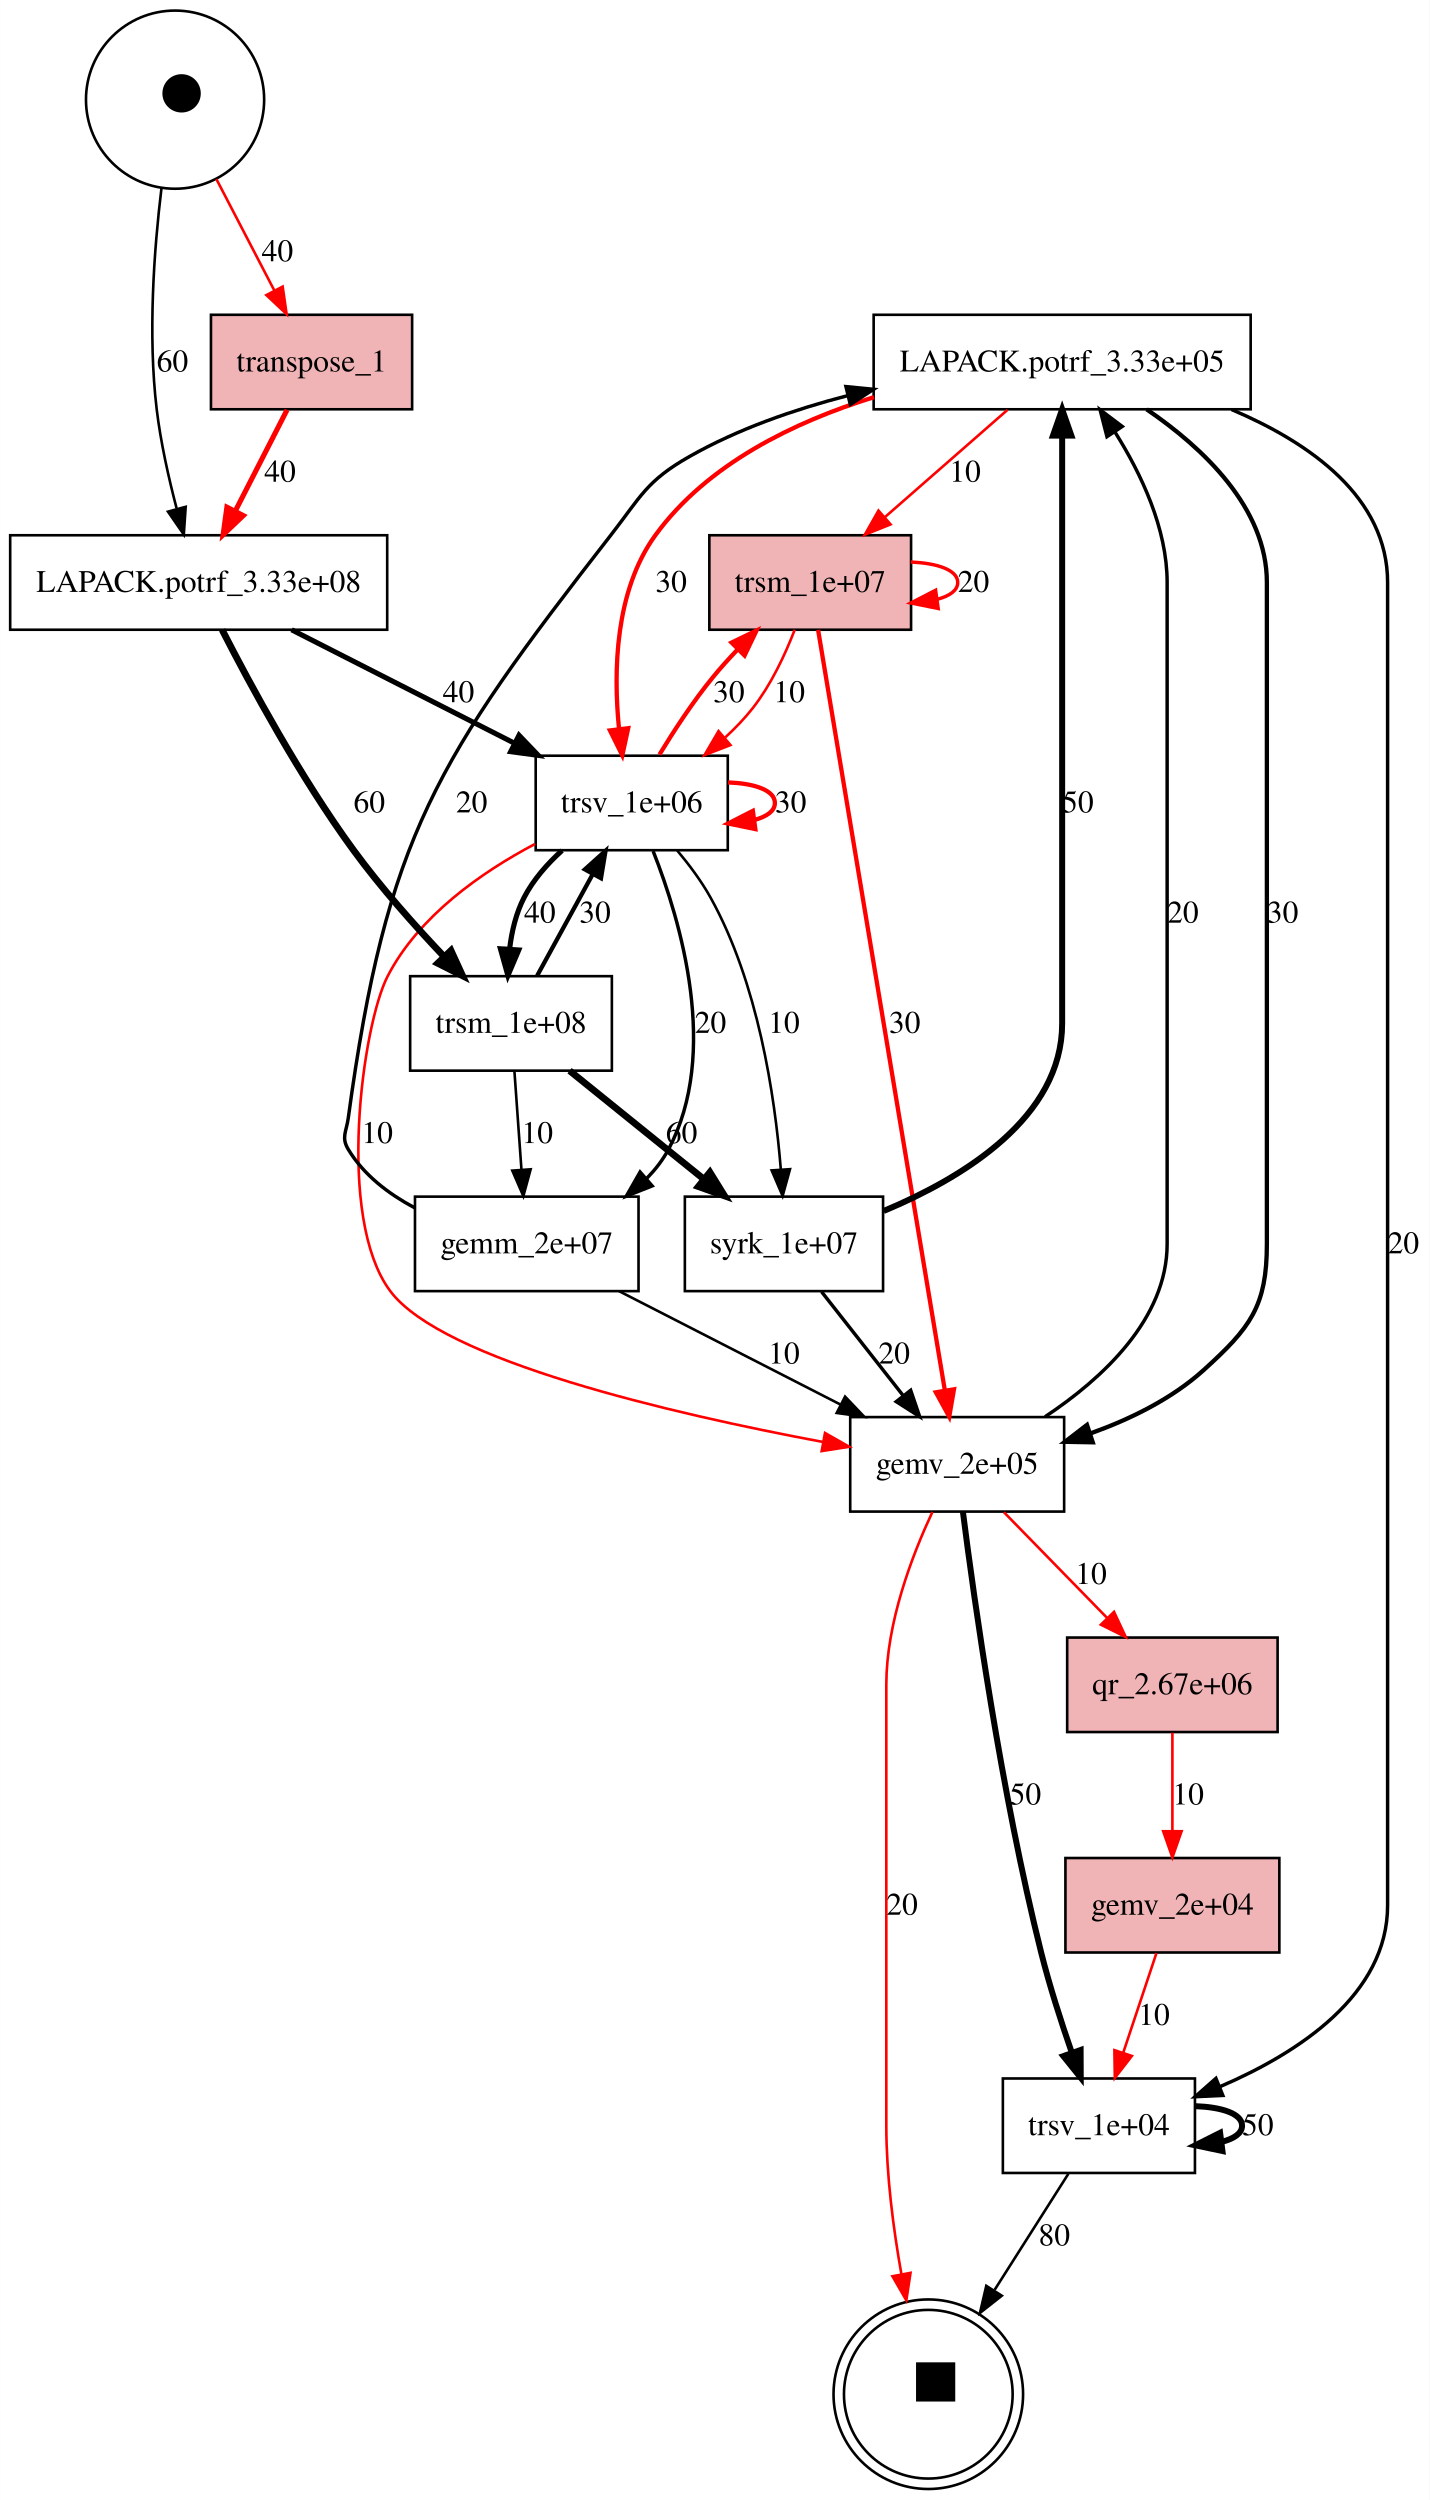
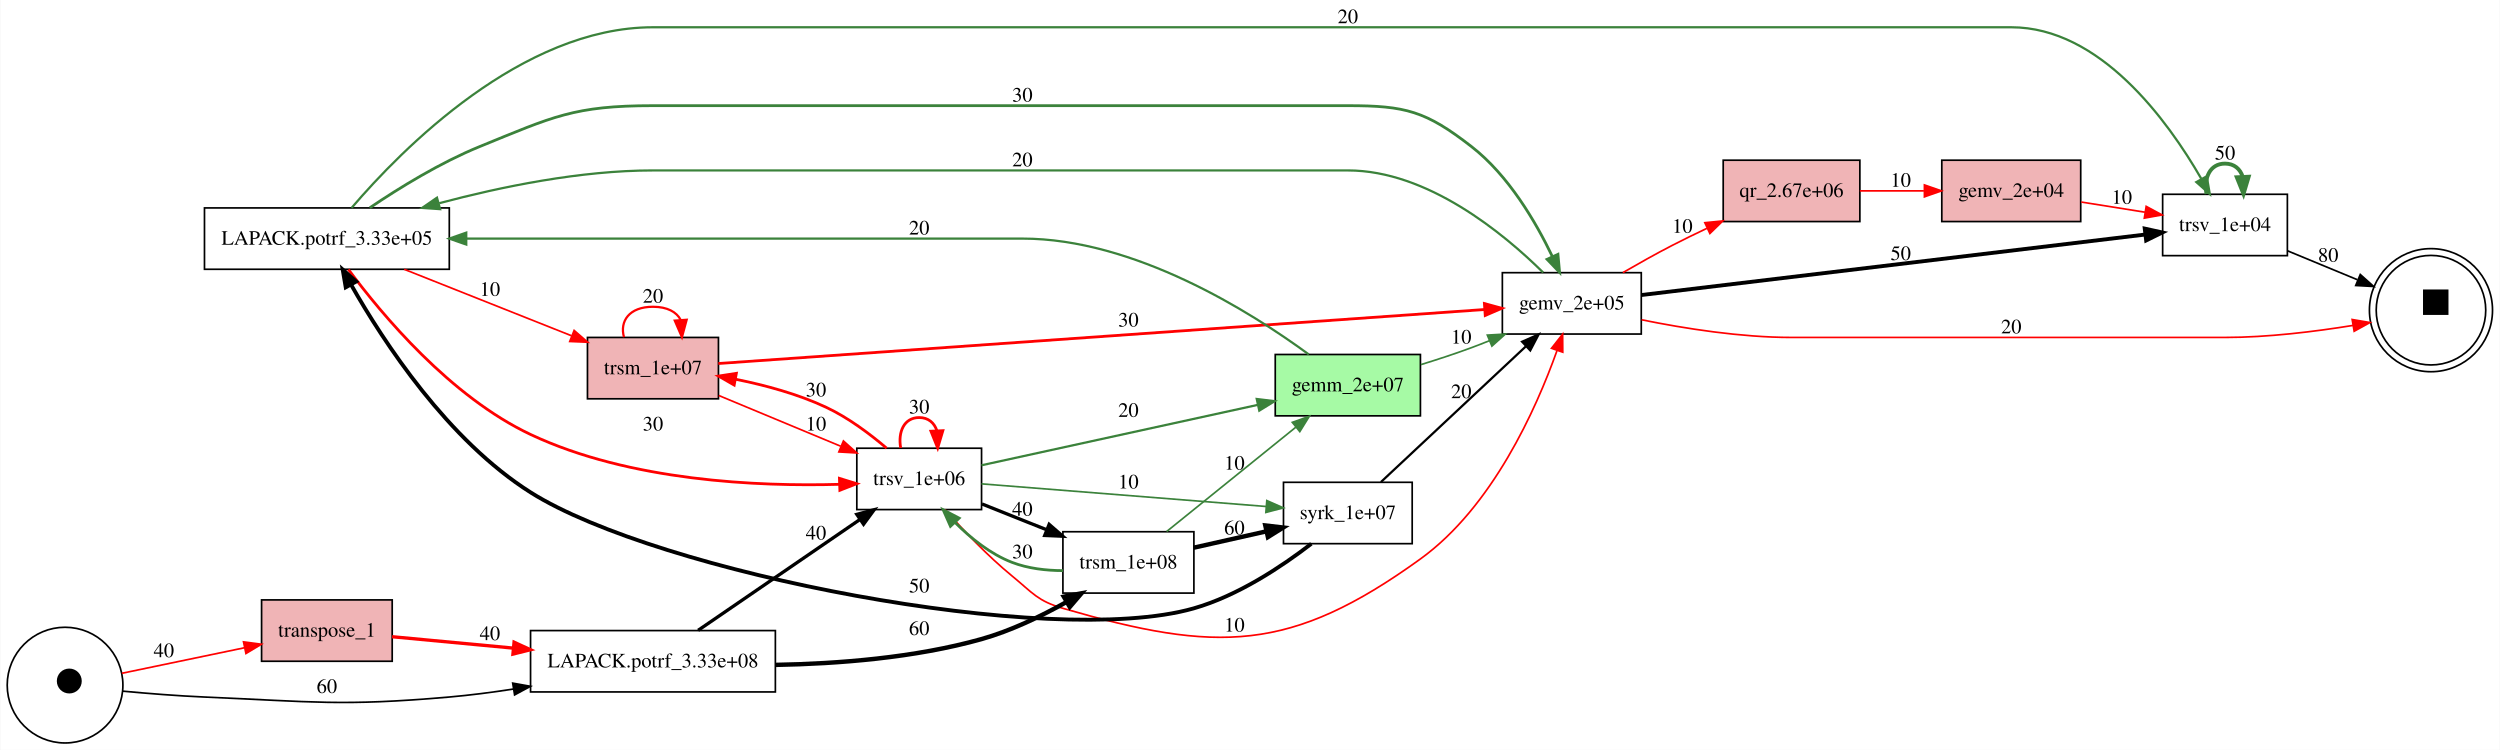
- <svg xmlns="http://www.w3.org/2000/svg" width="545pt" height="953pt" viewBox="0.00 0.00 544.66 952.55">
-   <g id="graph0" class="graph" transform="scale(1 1) rotate(0) translate(4 948.5549)">
-     <polygon fill="#ffffff" stroke="transparent" points="-4,4 -4,-948.555 540.662,-948.555 540.662,4 -4,4" />
+ <svg xmlns="http://www.w3.org/2000/svg" width="1467pt" height="440pt" viewBox="0.00 0.00 1466.50 439.97">
+   <g id="graph0" class="graph" transform="scale(1 1) rotate(0) translate(4 435.9715)">
+     <polygon fill="#ffffff" stroke="transparent" points="-4,4 -4,-435.971 1462.504,-435.971 1462.504,4 -4,4" />
    <g id="node1" class="node">
-       <polygon fill="#ffffff" stroke="#000000" points="472.487,-828.612 328.837,-828.612 328.837,-792.612 472.487,-792.612 472.487,-828.612" />
-       <text text-anchor="middle" x="400.662" y="-807.012" font-family="Times,serif" font-size="12.00" fill="#000000">LAPACK.potrf_3.33e+05 </text>
+       <polygon fill="#ffffff" stroke="#000000" points="259.43,-313.971 115.781,-313.971 115.781,-277.971 259.43,-277.971 259.43,-313.971" />
+       <text text-anchor="middle" x="187.605" y="-292.372" font-family="Times,serif" font-size="12.00" fill="#000000">LAPACK.potrf_3.33e+05 </text>
    </g>
    <g id="node2" class="node">
-       <polygon fill="#ffffff" stroke="#000000" points="401.416,-408.612 319.908,-408.612 319.908,-372.612 401.416,-372.612 401.416,-408.612" />
-       <text text-anchor="middle" x="360.662" y="-387.012" font-family="Times,serif" font-size="12.00" fill="#000000">gemv_2e+05 </text>
+       <polygon fill="#ffffff" stroke="#000000" points="958.832,-275.971 877.323,-275.971 877.323,-239.971 958.832,-239.971 958.832,-275.971" />
+       <text text-anchor="middle" x="918.078" y="-254.371" font-family="Times,serif" font-size="12.00" fill="#000000">gemv_2e+05 </text>
    </g>
    <g id="edge1" class="edge">
-       <path fill="none" stroke="#000000" stroke-width="1.64" d="M432.838,-792.595C454.324,-777.946 478.662,-755.07 478.662,-726.612 478.662,-726.612 478.662,-726.612 478.662,-474.612 478.662,-450.76 472.333,-442.632 454.662,-426.612 442.555,-415.635 426.75,-407.875 411.564,-402.444" />
-       <polygon fill="#000000" stroke="#000000" stroke-width="1.64" points="412.312,-399.006 401.719,-399.202 410.122,-405.655 412.312,-399.006" />
-       <text text-anchor="middle" x="484.662" y="-597.012" font-family="Times,serif" font-size="12.00" fill="#000000">30</text>
+       <path fill="none" stroke="#3b823b" stroke-width="1.64" d="M212.771,-314.039C230.155,-325.772 254.213,-340.577 277.267,-349.971 320.26,-367.491 332.504,-373.971 378.929,-373.971 378.929,-373.971 378.929,-373.971 786.657,-373.971 820.617,-373.971 832.383,-370.807 859.201,-349.971 880.919,-333.099 896.926,-305.816 906.722,-285.334" />
+       <polygon fill="#3b823b" stroke="#3b823b" stroke-width="1.64" points="909.932,-286.732 910.908,-276.182 903.566,-283.821 909.932,-286.732" />
+       <text text-anchor="middle" x="595.685" y="-376.372" font-family="Times,serif" font-size="12.00" fill="#000000">30</text>
    </g>
    <g id="node3" class="node">
-       <polygon fill="#f0b4b6" stroke="#000000" points="343.091,-744.612 266.233,-744.612 266.233,-708.612 343.091,-708.612 343.091,-744.612" />
-       <text text-anchor="middle" x="304.662" y="-723.012" font-family="Times,serif" font-size="12.00" fill="#000000">trsm_1e+07 </text>
+       <polygon fill="#f0b4b6" stroke="#000000" points="417.358,-237.971 340.5,-237.971 340.5,-201.971 417.358,-201.971 417.358,-237.971" />
+       <text text-anchor="middle" x="378.929" y="-216.371" font-family="Times,serif" font-size="12.00" fill="#000000">trsm_1e+07 </text>
    </g>
    <g id="edge2" class="edge">
-       <path fill="none" stroke="#ff0000" d="M379.832,-792.385C366.119,-780.387 347.996,-764.529 332.981,-751.391" />
-       <polygon fill="#ff0000" stroke="#ff0000" points="335.283,-748.754 325.452,-744.803 330.673,-754.022 335.283,-748.754" />
-       <text text-anchor="middle" x="363.662" y="-765.012" font-family="Times,serif" font-size="12.00" fill="#000000">10</text>
+       <path fill="none" stroke="#ff0000" d="M232.946,-277.961C262.56,-266.197 301.169,-250.86 331.242,-238.914" />
+       <polygon fill="#ff0000" stroke="#ff0000" points="332.683,-242.108 340.684,-235.164 330.099,-235.603 332.683,-242.108" />
+       <text text-anchor="middle" x="283.267" y="-262.372" font-family="Times,serif" font-size="12.00" fill="#000000">10</text>
    </g>
    <g id="node4" class="node">
-       <polygon fill="#ffffff" stroke="#000000" points="451.256,-156.612 378.068,-156.612 378.068,-120.612 451.256,-120.612 451.256,-156.612" />
-       <text text-anchor="middle" x="414.662" y="-135.012" font-family="Times,serif" font-size="12.00" fill="#000000">trsv_1e+04 </text>
+       <polygon fill="#ffffff" stroke="#000000" points="1337.939,-321.971 1264.752,-321.971 1264.752,-285.971 1337.939,-285.971 1337.939,-321.971" />
+       <text text-anchor="middle" x="1301.345" y="-300.372" font-family="Times,serif" font-size="12.00" fill="#000000">trsv_1e+04 </text>
    </g>
    <g id="edge3" class="edge">
-       <path fill="none" stroke="#000000" stroke-width="1.32" d="M465.204,-792.515C495.334,-779.737 524.662,-758.985 524.662,-726.612 524.662,-726.612 524.662,-726.612 524.662,-222.612 524.662,-188.571 490.976,-166.482 460.886,-153.541" />
-       <polygon fill="#000000" stroke="#000000" stroke-width="1.32" points="461.873,-150.165 451.291,-149.657 459.247,-156.653 461.873,-150.165" />
-       <text text-anchor="middle" x="530.662" y="-471.012" font-family="Times,serif" font-size="12.00" fill="#000000">20</text>
+       <path fill="none" stroke="#3b823b" stroke-width="1.32" d="M202.096,-314.002C231.499,-348.393 301.942,-419.971 378.929,-419.971 378.929,-419.971 378.929,-419.971 1175.921,-419.971 1227.975,-419.971 1267.604,-365.454 1287.38,-331.168" />
+       <polygon fill="#3b823b" stroke="#3b823b" stroke-width="1.32" points="1290.624,-332.537 1292.426,-322.096 1284.506,-329.135 1290.624,-332.537" />
+       <text text-anchor="middle" x="786.657" y="-422.372" font-family="Times,serif" font-size="12.00" fill="#000000">20</text>
    </g>
    <g id="node5" class="node">
-       <polygon fill="#ffffff" stroke="#000000" points="273.256,-660.612 200.068,-660.612 200.068,-624.612 273.256,-624.612 273.256,-660.612" />
-       <text text-anchor="middle" x="236.662" y="-639.012" font-family="Times,serif" font-size="12.00" fill="#000000">trsv_1e+06 </text>
+       <polygon fill="#ffffff" stroke="#000000" points="571.732,-172.971 498.545,-172.971 498.545,-136.971 571.732,-136.971 571.732,-172.971" />
+       <text text-anchor="middle" x="535.138" y="-151.371" font-family="Times,serif" font-size="12.00" fill="#000000">trsv_1e+06 </text>
    </g>
    <g id="edge4" class="edge">
-       <path fill="none" stroke="#ff0000" stroke-width="1.64" d="M328.983,-797.246C298.424,-787.769 265.341,-771.708 245.662,-744.612 230.311,-723.474 229.618,-692.993 231.814,-670.861" />
-       <polygon fill="#ff0000" stroke="#ff0000" stroke-width="1.64" points="235.311,-671.1 233.072,-660.745 228.364,-670.236 235.311,-671.1" />
-       <text text-anchor="middle" x="251.662" y="-723.012" font-family="Times,serif" font-size="12.00" fill="#000000">30</text>
+       <path fill="none" stroke="#ff0000" stroke-width="1.64" d="M200.247,-277.858C219.796,-251.463 260.073,-203.165 307.267,-180.971 365.342,-153.661 440.614,-150.434 488.409,-151.79" />
+       <polygon fill="#ff0000" stroke="#ff0000" stroke-width="1.64" points="488.348,-155.29 498.469,-152.154 488.602,-148.294 488.348,-155.29" />
+       <text text-anchor="middle" x="378.929" y="-183.371" font-family="Times,serif" font-size="12.00" fill="#000000">30</text>
    </g>
    <g id="edge10" class="edge">
-       <path fill="none" stroke="#000000" stroke-width="1.32" d="M394.126,-408.736C416.048,-423.298 440.662,-446.015 440.662,-474.612 440.662,-726.612 440.662,-726.612 440.662,-726.612 440.662,-747.135 430.808,-767.979 420.882,-783.769" />
-       <polygon fill="#000000" stroke="#000000" stroke-width="1.32" points="417.736,-782.179 415.103,-792.442 423.561,-786.061 417.736,-782.179" />
-       <text text-anchor="middle" x="446.662" y="-597.012" font-family="Times,serif" font-size="12.00" fill="#000000">20</text>
+       <path fill="none" stroke="#3b823b" stroke-width="1.32" d="M901.278,-276.062C877.959,-299.104 833.353,-335.971 786.657,-335.971 378.929,-335.971 378.929,-335.971 378.929,-335.971 336.59,-335.971 290.074,-326.47 253.51,-316.728" />
+       <polygon fill="#3b823b" stroke="#3b823b" stroke-width="1.32" points="254.042,-313.245 243.473,-313.982 252.195,-319.997 254.042,-313.245" />
+       <text text-anchor="middle" x="595.685" y="-338.372" font-family="Times,serif" font-size="12.00" fill="#000000">20</text>
    </g>
    <g id="edge12" class="edge">
-       <path fill="none" stroke="#000000" stroke-width="2.28" d="M362.855,-372.467C367.108,-338.973 377.418,-265.31 392.662,-204.612 395.848,-191.928 400.274,-178.166 404.322,-166.507" />
-       <polygon fill="#000000" stroke="#000000" stroke-width="2.28" points="407.692,-167.478 407.742,-156.883 401.096,-165.134 407.692,-167.478" />
-       <text text-anchor="middle" x="386.662" y="-261.012" font-family="Times,serif" font-size="12.00" fill="#000000">50</text>
+       <path fill="none" stroke="#000000" stroke-width="2.28" d="M959.094,-262.894C1030.84,-271.505 1178.674,-289.248 1254.395,-298.337" />
+       <polygon fill="#000000" stroke="#000000" stroke-width="2.28" points="1254.239,-301.843 1264.585,-299.56 1255.074,-294.893 1254.239,-301.843" />
+       <text text-anchor="middle" x="1111.045" y="-283.372" font-family="Times,serif" font-size="12.00" fill="#000000">50</text>
    </g>
    <g id="node10" class="node">
-       <polygon fill="#f0b4b6" stroke="#000000" points="482.752,-324.612 402.572,-324.612 402.572,-288.612 482.752,-288.612 482.752,-324.612" />
-       <text text-anchor="middle" x="442.662" y="-303.012" font-family="Times,serif" font-size="12.00" fill="#000000">qr_2.67e+06 </text>
+       <polygon fill="#f0b4b6" stroke="#000000" points="1087.09,-341.971 1006.91,-341.971 1006.91,-305.971 1087.09,-305.971 1087.09,-341.971" />
+       <text text-anchor="middle" x="1047" y="-320.372" font-family="Times,serif" font-size="12.00" fill="#000000">qr_2.67e+06 </text>
    </g>
    <g id="edge11" class="edge">
-       <path fill="none" stroke="#ff0000" d="M378.455,-372.385C389.952,-360.607 405.081,-345.11 417.764,-332.117" />
-       <polygon fill="#ff0000" stroke="#ff0000" points="420.423,-334.404 424.904,-324.803 415.414,-329.514 420.423,-334.404" />
-       <text text-anchor="middle" x="411.662" y="-345.012" font-family="Times,serif" font-size="12.00" fill="#000000">10</text>
+       <path fill="none" stroke="#ff0000" d="M948.027,-276.002C957.209,-281.329 967.408,-287.048 976.955,-291.971 983.49,-295.342 990.451,-298.741 997.352,-302.001" />
+       <polygon fill="#ff0000" stroke="#ff0000" points="996.137,-305.296 1006.68,-306.344 999.092,-298.95 996.137,-305.296" />
+       <text text-anchor="middle" x="982.955" y="-299.372" font-family="Times,serif" font-size="12.00" fill="#000000">10</text>
    </g>
    <g id="node11" class="node">
-       <ellipse fill="none" stroke="#000000" cx="349.662" cy="-36.306" rx="32.134" ry="32.134" />
-       <ellipse fill="none" stroke="#000000" cx="349.662" cy="-36.306" rx="36.113" ry="36.113" />
-       <text text-anchor="start" x="340.99" y="-29.55" font-family="Times,serif" font-size="32.00" fill="#000000">■</text>
+       <ellipse fill="none" stroke="#000000" cx="1422.198" cy="-253.971" rx="32.134" ry="32.134" />
+       <ellipse fill="none" stroke="#000000" cx="1422.198" cy="-253.971" rx="36.113" ry="36.113" />
+       <text text-anchor="start" x="1413.526" y="-247.215" font-family="Times,serif" font-size="32.00" fill="#000000">■</text>
    </g>
    <g id="edge13" class="edge">
-       <path fill="none" stroke="#ff0000" d="M351.219,-372.468C343.433,-355.808 333.662,-330.202 333.662,-306.612 333.662,-306.612 333.662,-306.612 333.662,-138.612 333.662,-119.977 336.285,-99.66 339.407,-82.078" />
-       <polygon fill="#ff0000" stroke="#ff0000" points="342.88,-82.55 341.287,-72.076 336,-81.257 342.88,-82.55" />
-       <text text-anchor="middle" x="339.662" y="-219.012" font-family="Times,serif" font-size="12.00" fill="#000000">20</text>
+       <path fill="none" stroke="#ff0000" d="M959.05,-248.323C984.265,-243.209 1017.328,-237.971 1047,-237.971 1047,-237.971 1047,-237.971 1301.345,-237.971 1326.306,-237.971 1353.918,-241.367 1376.441,-245.03" />
+       <polygon fill="#ff0000" stroke="#ff0000" points="1375.958,-248.498 1386.403,-246.72 1377.13,-241.597 1375.958,-248.498" />
+       <text text-anchor="middle" x="1175.921" y="-240.371" font-family="Times,serif" font-size="12.00" fill="#000000">20</text>
    </g>
    <g id="edge18" class="edge">
-       <path fill="none" stroke="#ff0000" stroke-width="1.64" d="M307.673,-708.547C316.884,-653.283 344.733,-486.185 355.928,-419.018" />
-       <polygon fill="#ff0000" stroke="#ff0000" stroke-width="1.64" points="359.445,-419.205 357.636,-408.766 352.54,-418.055 359.445,-419.205" />
-       <text text-anchor="middle" x="340.662" y="-555.012" font-family="Times,serif" font-size="12.00" fill="#000000">30</text>
+       <path fill="none" stroke="#ff0000" stroke-width="1.64" d="M417.271,-222.674C512.378,-229.377 759.194,-246.773 866.735,-254.353" />
+       <polygon fill="#ff0000" stroke="#ff0000" stroke-width="1.64" points="866.783,-257.865 877.005,-255.077 867.275,-250.882 866.783,-257.865" />
+       <text text-anchor="middle" x="657.899" y="-244.371" font-family="Times,serif" font-size="12.00" fill="#000000">30</text>
    </g>
    <g id="edge19" class="edge">
-       <path fill="none" stroke="#ff0000" stroke-width="1.32" d="M343.022,-734.418C353.181,-733.972 360.876,-731.37 360.876,-726.612 360.876,-723.638 357.87,-721.507 353.136,-720.217" />
-       <polygon fill="#ff0000" stroke="#ff0000" stroke-width="1.32" points="353.41,-716.722 343.022,-718.806 352.442,-723.655 353.41,-716.722" />
-       <text text-anchor="middle" x="366.876" y="-723.012" font-family="Times,serif" font-size="12.00" fill="#000000">20</text>
+       <path fill="none" stroke="#ff0000" stroke-width="1.32" d="M361.924,-238.124C359.308,-247.511 364.976,-255.971 378.929,-255.971 387.432,-255.971 392.858,-252.83 395.208,-248.251" />
+       <polygon fill="#ff0000" stroke="#ff0000" stroke-width="1.32" points="398.71,-248.349 395.935,-238.124 391.728,-247.848 398.71,-248.349" />
+       <text text-anchor="middle" x="378.929" y="-258.372" font-family="Times,serif" font-size="12.00" fill="#000000">20</text>
    </g>
    <g id="edge20" class="edge">
-       <path fill="none" stroke="#ff0000" d="M298.764,-708.604C295.087,-699.074 289.705,-687.534 282.662,-678.612 279.603,-674.736 276.043,-671.033 272.285,-667.576" />
-       <polygon fill="#ff0000" stroke="#ff0000" points="274.269,-664.669 264.386,-660.851 269.731,-669.999 274.269,-664.669" />
-       <text text-anchor="middle" x="296.662" y="-681.012" font-family="Times,serif" font-size="12.00" fill="#000000">10</text>
+       <path fill="none" stroke="#ff0000" d="M417.543,-203.904C439.204,-194.891 466.364,-183.589 489.123,-174.119" />
+       <polygon fill="#ff0000" stroke="#ff0000" points="490.691,-177.257 498.579,-170.184 488.002,-170.795 490.691,-177.257" />
+       <text text-anchor="middle" x="474.591" y="-183.371" font-family="Times,serif" font-size="12.00" fill="#000000">10</text>
    </g>
    <g id="edge24" class="edge">
-       <path fill="none" stroke="#000000" stroke-width="2.28" d="M451.373,-146.066C461.483,-145.706 469.209,-143.221 469.209,-138.612 469.209,-135.731 466.191,-133.68 461.459,-132.459" />
-       <polygon fill="#000000" stroke="#000000" stroke-width="2.28" points="461.738,-128.966 451.373,-131.158 460.842,-135.909 461.738,-128.966" />
-       <text text-anchor="middle" x="475.209" y="-135.012" font-family="Times,serif" font-size="12.00" fill="#000000">50</text>
+       <path fill="none" stroke="#3b823b" stroke-width="2.28" d="M1290.491,-322.124C1288.821,-331.511 1292.439,-339.971 1301.345,-339.971 1306.773,-339.971 1310.236,-336.83 1311.736,-332.251" />
+       <polygon fill="#3b823b" stroke="#3b823b" stroke-width="2.28" points="1315.239,-332.274 1312.2,-322.124 1308.246,-331.954 1315.239,-332.274" />
+       <text text-anchor="middle" x="1301.345" y="-342.372" font-family="Times,serif" font-size="12.00" fill="#000000">50</text>
    </g>
    <g id="edge25" class="edge">
-       <path fill="none" stroke="#000000" d="M403.041,-120.322C395.227,-108.022 384.62,-91.327 374.919,-76.059" />
-       <polygon fill="#000000" stroke="#000000" points="377.658,-73.842 369.341,-67.279 371.749,-77.596 377.658,-73.842" />
-       <text text-anchor="middle" x="397.662" y="-93.012" font-family="Times,serif" font-size="12.00" fill="#000000">80</text>
+       <path fill="none" stroke="#000000" d="M1337.933,-288.834C1350.903,-283.468 1365.618,-277.38 1379.08,-271.81" />
+       <polygon fill="#000000" stroke="#000000" points="1380.717,-274.921 1388.619,-267.864 1378.041,-268.453 1380.717,-274.921" />
+       <text text-anchor="middle" x="1361.892" y="-282.372" font-family="Times,serif" font-size="12.00" fill="#000000">80</text>
    </g>
    <g id="edge27" class="edge">
-       <path fill="none" stroke="#ff0000" d="M199.836,-627.004C179.272,-616.142 155.474,-599.479 143.662,-576.612 134.075,-558.052 123.814,-484.434 144.662,-456.612 164.515,-430.118 252.157,-409.86 309.521,-399.138" />
-       <polygon fill="#ff0000" stroke="#ff0000" points="310.299,-402.554 319.505,-397.311 309.038,-395.668 310.299,-402.554" />
-       <text text-anchor="middle" x="139.662" y="-513.012" font-family="Times,serif" font-size="12.00" fill="#000000">10</text>
+       <path fill="none" stroke="#ff0000" d="M550.357,-136.918C560.777,-125.12 575.271,-109.771 589.685,-97.972 601.898,-87.974 604.527,-83.368 619.685,-78.972 709.97,-52.786 752.978,-52.952 829.201,-107.972 871.462,-138.477 897.081,-195.806 909.326,-230.075" />
+       <polygon fill="#ff0000" stroke="#ff0000" points="906.145,-231.59 912.7,-239.914 912.767,-229.32 906.145,-231.59" />
+       <text text-anchor="middle" x="720.113" y="-65.371" font-family="Times,serif" font-size="12.00" fill="#000000">10</text>
    </g>
    <g id="edge29" class="edge">
-       <path fill="none" stroke="#ff0000" stroke-width="1.64" d="M247.227,-661.062C252.836,-670.28 260.119,-681.403 267.662,-690.612 270.551,-694.139 273.753,-697.687 277.03,-701.106" />
-       <polygon fill="#ff0000" stroke="#ff0000" stroke-width="1.64" points="274.692,-703.718 284.229,-708.332 279.651,-698.778 274.692,-703.718" />
-       <text text-anchor="middle" x="273.662" y="-681.012" font-family="Times,serif" font-size="12.00" fill="#000000">30</text>
+       <path fill="none" stroke="#ff0000" stroke-width="1.64" d="M516.053,-172.985C506.155,-181.421 493.464,-190.922 480.591,-196.971 464.026,-204.757 444.68,-209.98 427.337,-213.451" />
+       <polygon fill="#ff0000" stroke="#ff0000" stroke-width="1.64" points="426.586,-210.031 417.394,-215.299 427.865,-216.913 426.586,-210.031" />
+       <text text-anchor="middle" x="474.591" y="-203.371" font-family="Times,serif" font-size="12.00" fill="#000000">30</text>
    </g>
    <g id="edge31" class="edge">
-       <path fill="none" stroke="#ff0000" stroke-width="1.64" d="M273.373,-650.439C283.483,-650.061 291.209,-647.452 291.209,-642.612 291.209,-639.587 288.191,-637.433 283.459,-636.152" />
-       <polygon fill="#ff0000" stroke="#ff0000" stroke-width="1.64" points="283.752,-632.659 273.373,-634.785 282.812,-639.596 283.752,-632.659" />
-       <text text-anchor="middle" x="297.209" y="-639.012" font-family="Times,serif" font-size="12.00" fill="#000000">30</text>
+       <path fill="none" stroke="#ff0000" stroke-width="1.64" d="M524.284,-173.124C522.614,-182.511 526.232,-190.971 535.138,-190.971 540.566,-190.971 544.029,-187.83 545.529,-183.251" />
+       <polygon fill="#ff0000" stroke="#ff0000" stroke-width="1.64" points="549.032,-183.274 545.993,-173.124 542.039,-182.954 549.032,-183.274" />
+       <text text-anchor="middle" x="535.138" y="-193.371" font-family="Times,serif" font-size="12.00" fill="#000000">30</text>
    </g>
    <g id="node7" class="node">
-       <polygon fill="#ffffff" stroke="#000000" points="229.091,-576.612 152.233,-576.612 152.233,-540.612 229.091,-540.612 229.091,-576.612" />
-       <text text-anchor="middle" x="190.662" y="-555.012" font-family="Times,serif" font-size="12.00" fill="#000000">trsm_1e+08 </text>
+       <polygon fill="#ffffff" stroke="#000000" points="696.328,-123.972 619.47,-123.972 619.47,-87.972 696.328,-87.972 696.328,-123.972" />
+       <text text-anchor="middle" x="657.899" y="-102.371" font-family="Times,serif" font-size="12.00" fill="#000000">trsm_1e+08 </text>
    </g>
    <g id="edge30" class="edge">
-       <path fill="none" stroke="#000000" stroke-width="1.96" d="M210.105,-624.507C204.45,-619.384 199.141,-613.344 195.662,-606.612 192.582,-600.653 190.94,-593.726 190.137,-587.02" />
-       <polygon fill="#000000" stroke="#000000" stroke-width="1.96" points="193.616,-586.588 189.48,-576.834 186.631,-587.039 193.616,-586.588" />
-       <text text-anchor="middle" x="201.662" y="-597.012" font-family="Times,serif" font-size="12.00" fill="#000000">40</text>
+       <path fill="none" stroke="#000000" stroke-width="1.96" d="M571.971,-140.27C583.902,-135.508 597.315,-130.154 609.932,-125.118" />
+       <polygon fill="#000000" stroke="#000000" stroke-width="1.96" points="611.398,-128.301 619.388,-121.343 608.803,-121.8 611.398,-128.301" />
+       <text text-anchor="middle" x="595.685" y="-133.371" font-family="Times,serif" font-size="12.00" fill="#000000">40</text>
    </g>
    <g id="node8" class="node">
-       <polygon fill="#ffffff" stroke="#000000" points="239.25,-492.612 154.074,-492.612 154.074,-456.612 239.25,-456.612 239.25,-492.612" />
-       <text text-anchor="middle" x="196.662" y="-471.012" font-family="Times,serif" font-size="12.00" fill="#000000">gemm_2e+07 </text>
+       <polygon fill="#a6faa5" stroke="#000000" points="829.245,-227.971 744.069,-227.971 744.069,-191.971 829.245,-191.971 829.245,-227.971" />
+       <text text-anchor="middle" x="786.657" y="-206.371" font-family="Times,serif" font-size="12.00" fill="#000000">gemm_2e+07 </text>
    </g>
    <g id="edge26" class="edge">
-       <path fill="none" stroke="#000000" stroke-width="1.32" d="M244.806,-624.288C255.362,-597.586 270.235,-547.185 250.662,-510.612 248.48,-506.534 245.609,-502.839 242.327,-499.507" />
-       <polygon fill="#000000" stroke="#000000" stroke-width="1.32" points="244.437,-496.704 234.591,-492.79 239.847,-501.99 244.437,-496.704" />
-       <text text-anchor="middle" x="266.662" y="-555.012" font-family="Times,serif" font-size="12.00" fill="#000000">20</text>
+       <path fill="none" stroke="#3b823b" stroke-width="1.32" d="M571.711,-162.969C614.323,-172.287 685.08,-187.76 733.697,-198.391" />
+       <polygon fill="#3b823b" stroke="#3b823b" stroke-width="1.32" points="733.201,-201.865 743.717,-200.582 734.696,-195.026 733.201,-201.865" />
+       <text text-anchor="middle" x="657.899" y="-191.371" font-family="Times,serif" font-size="12.00" fill="#000000">20</text>
    </g>
    <g id="node12" class="node">
-       <polygon fill="#ffffff" stroke="#000000" points="332.422,-492.612 256.902,-492.612 256.902,-456.612 332.422,-456.612 332.422,-492.612" />
-       <text text-anchor="middle" x="294.662" y="-471.012" font-family="Times,serif" font-size="12.00" fill="#000000">syrk_1e+07 </text>
+       <polygon fill="#ffffff" stroke="#000000" points="824.417,-152.971 748.897,-152.971 748.897,-116.972 824.417,-116.972 824.417,-152.971" />
+       <text text-anchor="middle" x="786.657" y="-131.371" font-family="Times,serif" font-size="12.00" fill="#000000">syrk_1e+07 </text>
    </g>
    <g id="edge28" class="edge">
-       <path fill="none" stroke="#000000" d="M253.963,-624.53C258.544,-619.075 263.178,-612.866 266.662,-606.612 284.778,-574.091 291.192,-531.083 293.452,-503.138" />
-       <polygon fill="#000000" stroke="#000000" points="296.964,-503.08 294.15,-492.866 289.98,-502.605 296.964,-503.08" />
-       <text text-anchor="middle" x="294.662" y="-555.012" font-family="Times,serif" font-size="12.00" fill="#000000">10</text>
+       <path fill="none" stroke="#3b823b" d="M571.711,-152.063C615.849,-148.554 690.185,-142.643 738.834,-138.774" />
+       <polygon fill="#3b823b" stroke="#3b823b" points="739.114,-142.263 748.805,-137.981 738.559,-135.285 739.114,-142.263" />
+       <text text-anchor="middle" x="657.899" y="-149.371" font-family="Times,serif" font-size="12.00" fill="#000000">10</text>
    </g>
    <g id="node6" class="node">
-       <polygon fill="#ffffff" stroke="#000000" points="143.487,-744.612 -.163,-744.612 -.163,-708.612 143.487,-708.612 143.487,-744.612" />
-       <text text-anchor="middle" x="71.662" y="-723.012" font-family="Times,serif" font-size="12.00" fill="#000000">LAPACK.potrf_3.33e+08 </text>
+       <polygon fill="#ffffff" stroke="#000000" points="450.754,-65.972 307.105,-65.972 307.105,-29.971 450.754,-29.971 450.754,-65.972" />
+       <text text-anchor="middle" x="378.929" y="-44.371" font-family="Times,serif" font-size="12.00" fill="#000000">LAPACK.potrf_3.33e+08 </text>
    </g>
    <g id="edge6" class="edge">
-       <path fill="none" stroke="#000000" stroke-width="1.96" d="M107.059,-708.592C131.877,-695.957 165.249,-678.968 191.913,-665.393" />
-       <polygon fill="#000000" stroke="#000000" stroke-width="1.96" points="193.716,-668.403 201.04,-660.747 190.54,-662.165 193.716,-668.403" />
-       <text text-anchor="middle" x="170.662" y="-681.012" font-family="Times,serif" font-size="12.00" fill="#000000">40</text>
+       <path fill="none" stroke="#000000" stroke-width="1.96" d="M405.428,-66.123C431.539,-84.008 471.577,-111.434 500.261,-131.082" />
+       <polygon fill="#000000" stroke="#000000" stroke-width="1.96" points="498.543,-134.147 508.771,-136.91 502.498,-128.371 498.543,-134.147" />
+       <text text-anchor="middle" x="474.591" y="-119.371" font-family="Times,serif" font-size="12.00" fill="#000000">40</text>
    </g>
    <g id="edge5" class="edge">
-       <path fill="none" stroke="#000000" stroke-width="2.6" d="M80.595,-708.576C91.311,-687.616 110.383,-652.36 130.662,-624.612 141.006,-610.459 153.934,-595.917 165.138,-584.098" />
-       <polygon fill="#000000" stroke="#000000" stroke-width="2.6" points="167.793,-586.387 172.208,-576.755 162.75,-581.531 167.793,-586.387" />
-       <text text-anchor="middle" x="136.662" y="-639.012" font-family="Times,serif" font-size="12.00" fill="#000000">60</text>
+       <path fill="none" stroke="#000000" stroke-width="2.6" d="M450.612,-45.836C487.418,-46.477 532.617,-49.982 571.685,-60.971 588.914,-65.818 606.656,-74.366 621.533,-82.719" />
+       <polygon fill="#000000" stroke="#000000" stroke-width="2.6" points="619.989,-85.87 630.395,-87.86 623.502,-79.815 619.989,-85.87" />
+       <text text-anchor="middle" x="535.138" y="-63.371" font-family="Times,serif" font-size="12.00" fill="#000000">60</text>
    </g>
    <g id="edge23" class="edge">
-       <path fill="none" stroke="#000000" stroke-width="1.64" d="M200.624,-576.803C206.829,-588.134 214.924,-602.916 221.87,-615.6" />
-       <polygon fill="#000000" stroke="#000000" stroke-width="1.64" points="218.808,-617.295 226.681,-624.385 224.947,-613.933 218.808,-617.295" />
-       <text text-anchor="middle" x="222.662" y="-597.012" font-family="Times,serif" font-size="12.00" fill="#000000">30</text>
+       <path fill="none" stroke="#3b823b" stroke-width="1.64" d="M619.478,-101.151C609.512,-101.188 598.974,-102.412 589.685,-105.972 576.929,-110.86 565.282,-120.26 556.057,-129.531" />
+       <polygon fill="#3b823b" stroke="#3b823b" stroke-width="1.64" points="553.484,-127.158 549.202,-136.849 558.592,-131.943 553.484,-127.158" />
+       <text text-anchor="middle" x="595.685" y="-108.371" font-family="Times,serif" font-size="12.00" fill="#000000">30</text>
    </g>
    <g id="edge21" class="edge">
-       <path fill="none" stroke="#000000" d="M191.964,-540.385C192.742,-529.488 193.748,-515.407 194.629,-503.071" />
-       <polygon fill="#000000" stroke="#000000" points="198.141,-503.027 195.363,-492.803 191.159,-502.528 198.141,-503.027" />
-       <text text-anchor="middle" x="200.662" y="-513.012" font-family="Times,serif" font-size="12.00" fill="#000000">10</text>
+       <path fill="none" stroke="#3b823b" d="M680.327,-124.087C701.338,-141.058 732.909,-166.558 756.194,-185.366" />
+       <polygon fill="#3b823b" stroke="#3b823b" points="754.075,-188.154 764.054,-191.715 758.474,-182.708 754.075,-188.154" />
+       <text text-anchor="middle" x="720.113" y="-160.371" font-family="Times,serif" font-size="12.00" fill="#000000">10</text>
    </g>
    <g id="edge22" class="edge">
-       <path fill="none" stroke="#000000" stroke-width="2.6" d="M212.973,-540.592C227.814,-528.605 247.507,-512.699 263.839,-499.508" />
-       <polygon fill="#000000" stroke="#000000" stroke-width="2.6" points="266.449,-501.898 272.029,-492.892 262.051,-496.453 266.449,-501.898" />
-       <text text-anchor="middle" x="255.662" y="-513.012" font-family="Times,serif" font-size="12.00" fill="#000000">60</text>
+       <path fill="none" stroke="#000000" stroke-width="2.6" d="M696.182,-114.594C709.544,-117.603 724.711,-121.019 738.756,-124.183" />
+       <polygon fill="#000000" stroke="#000000" stroke-width="2.6" points="738.219,-127.649 748.743,-126.432 739.757,-120.82 738.219,-127.649" />
+       <text text-anchor="middle" x="720.113" y="-122.371" font-family="Times,serif" font-size="12.00" fill="#000000">60</text>
    </g>
    <g id="edge7" class="edge">
-       <path fill="none" stroke="#000000" stroke-width="1.32" d="M154.013,-488.321C143.983,-493.648 134.519,-500.885 128.662,-510.612 125.911,-515.181 127.942,-517.327 128.662,-522.612 143.278,-629.835 162.215,-659.2 228.662,-744.612 240.24,-759.495 242.269,-765.294 258.662,-774.612 276.998,-785.034 298.356,-792.481 318.854,-797.788" />
-       <polygon fill="#000000" stroke="#000000" stroke-width="1.32" points="318.285,-801.252 328.83,-800.225 319.946,-794.452 318.285,-801.252" />
-       <text text-anchor="middle" x="175.662" y="-639.012" font-family="Times,serif" font-size="12.00" fill="#000000">20</text>
+       <path fill="none" stroke="#3b823b" stroke-width="1.32" d="M763.749,-228C729.337,-253.218 661.318,-295.971 595.685,-295.971 378.929,-295.971 378.929,-295.971 378.929,-295.971 343.108,-295.971 303.514,-295.971 269.683,-295.971" />
+       <polygon fill="#3b823b" stroke="#3b823b" stroke-width="1.32" points="269.379,-292.472 259.379,-295.971 269.379,-299.472 269.379,-292.472" />
+       <text text-anchor="middle" x="535.138" y="-298.372" font-family="Times,serif" font-size="12.00" fill="#000000">20</text>
    </g>
    <g id="edge8" class="edge">
-       <path fill="none" stroke="#000000" d="M231.844,-456.592C256.512,-443.957 289.682,-426.968 316.184,-413.393" />
-       <polygon fill="#000000" stroke="#000000" points="317.951,-416.421 325.256,-408.747 314.76,-410.191 317.951,-416.421" />
-       <text text-anchor="middle" x="294.662" y="-429.012" font-family="Times,serif" font-size="12.00" fill="#000000">10</text>
+       <path fill="none" stroke="#3b823b" d="M829.524,-222.029C839.351,-225.053 849.699,-228.448 859.201,-231.971 862.652,-233.251 866.189,-234.632 869.734,-236.067" />
+       <polygon fill="#3b823b" stroke="#3b823b" points="868.502,-239.345 879.079,-239.958 871.193,-232.883 868.502,-239.345" />
+       <text text-anchor="middle" x="853.201" y="-234.371" font-family="Times,serif" font-size="12.00" fill="#000000">10</text>
    </g>
    <g id="node9" class="node">
-       <polygon fill="#f0b4b6" stroke="#000000" points="483.416,-240.612 401.908,-240.612 401.908,-204.612 483.416,-204.612 483.416,-240.612" />
-       <text text-anchor="middle" x="442.662" y="-219.012" font-family="Times,serif" font-size="12.00" fill="#000000">gemv_2e+04 </text>
+       <polygon fill="#f0b4b6" stroke="#000000" points="1216.676,-341.971 1135.167,-341.971 1135.167,-305.971 1216.676,-305.971 1216.676,-341.971" />
+       <text text-anchor="middle" x="1175.921" y="-320.372" font-family="Times,serif" font-size="12.00" fill="#000000">gemv_2e+04 </text>
    </g>
    <g id="edge9" class="edge">
-       <path fill="none" stroke="#ff0000" d="M436.587,-204.385C432.881,-193.268 428.07,-178.836 423.9,-166.325" />
-       <polygon fill="#ff0000" stroke="#ff0000" points="427.209,-165.183 420.726,-156.803 420.568,-167.397 427.209,-165.183" />
-       <text text-anchor="middle" x="435.662" y="-177.012" font-family="Times,serif" font-size="12.00" fill="#000000">10</text>
+       <path fill="none" stroke="#ff0000" d="M1216.99,-317.423C1228.934,-315.518 1242.073,-313.423 1254.352,-311.465" />
+       <polygon fill="#ff0000" stroke="#ff0000" points="1255.095,-314.891 1264.419,-309.86 1253.993,-307.978 1255.095,-314.891" />
+       <text text-anchor="middle" x="1240.799" y="-316.372" font-family="Times,serif" font-size="12.00" fill="#000000">10</text>
    </g>
    <g id="edge14" class="edge">
-       <path fill="none" stroke="#ff0000" d="M442.662,-288.385C442.662,-277.488 442.662,-263.406 442.662,-251.071" />
-       <polygon fill="#ff0000" stroke="#ff0000" points="446.162,-250.803 442.662,-240.803 439.162,-250.803 446.162,-250.803" />
-       <text text-anchor="middle" x="448.662" y="-261.012" font-family="Times,serif" font-size="12.00" fill="#000000">10</text>
+       <path fill="none" stroke="#ff0000" d="M1087.085,-323.971C1098.981,-323.971 1112.176,-323.971 1124.677,-323.971" />
+       <polygon fill="#ff0000" stroke="#ff0000" points="1124.972,-327.472 1134.972,-323.971 1124.972,-320.472 1124.972,-327.472" />
+       <text text-anchor="middle" x="1111.045" y="-326.372" font-family="Times,serif" font-size="12.00" fill="#000000">10</text>
    </g>
    <g id="edge15" class="edge">
-       <path fill="none" stroke="#000000" stroke-width="2.28" d="M332.631,-487.142C363.047,-499.849 400.662,-522.804 400.662,-558.612 400.662,-726.612 400.662,-726.612 400.662,-726.612 400.662,-745.096 400.662,-765.869 400.662,-782.132" />
-       <polygon fill="#000000" stroke="#000000" stroke-width="2.28" points="397.162,-782.587 400.662,-792.587 404.162,-782.587 397.162,-782.587" />
-       <text text-anchor="middle" x="406.662" y="-639.012" font-family="Times,serif" font-size="12.00" fill="#000000">50</text>
+       <path fill="none" stroke="#000000" stroke-width="2.28" d="M765.249,-116.926C747.87,-103.527 722.07,-86.35 696.113,-78.972 611.734,-54.986 381.461,-100.171 307.267,-146.971 258.661,-177.632 221.048,-235.016 201.804,-268.923" />
+       <polygon fill="#000000" stroke="#000000" stroke-width="2.28" points="198.658,-267.38 196.869,-277.822 204.78,-270.774 198.658,-267.38" />
+       <text text-anchor="middle" x="535.138" y="-88.371" font-family="Times,serif" font-size="12.00" fill="#000000">50</text>
    </g>
    <g id="edge16" class="edge">
-       <path fill="none" stroke="#000000" stroke-width="1.32" d="M308.983,-456.385C318.064,-444.827 329.959,-429.688 340.048,-416.848" />
-       <polygon fill="#000000" stroke="#000000" stroke-width="1.32" points="342.943,-418.829 346.369,-408.803 337.439,-414.504 342.943,-418.829" />
-       <text text-anchor="middle" x="336.662" y="-429.012" font-family="Times,serif" font-size="12.00" fill="#000000">20</text>
+       <path fill="none" stroke="#000000" stroke-width="1.32" d="M806.048,-153.121C828.566,-174.196 865.849,-209.09 891.164,-232.782" />
+       <polygon fill="#000000" stroke="#000000" stroke-width="1.32" points="888.914,-235.47 898.607,-239.748 893.697,-230.359 888.914,-235.47" />
+       <text text-anchor="middle" x="853.201" y="-202.371" font-family="Times,serif" font-size="12.00" fill="#000000">20</text>
    </g>
    <g id="node13" class="node">
-       <polygon fill="#f0b4b6" stroke="#000000" points="152.985,-828.612 76.339,-828.612 76.339,-792.612 152.985,-792.612 152.985,-828.612" />
-       <text text-anchor="middle" x="114.662" y="-807.012" font-family="Times,serif" font-size="12.00" fill="#000000">transpose_1 </text>
+       <polygon fill="#f0b4b6" stroke="#000000" points="225.928,-83.972 149.282,-83.972 149.282,-47.971 225.928,-47.971 225.928,-83.972" />
+       <text text-anchor="middle" x="187.605" y="-62.371" font-family="Times,serif" font-size="12.00" fill="#000000">transpose_1 </text>
    </g>
    <g id="edge17" class="edge">
-       <path fill="none" stroke="#ff0000" stroke-width="1.96" d="M105.332,-792.385C99.584,-781.158 92.107,-766.55 85.659,-753.954" />
-       <polygon fill="#ff0000" stroke="#ff0000" stroke-width="1.96" points="88.647,-752.11 80.974,-744.803 82.415,-755.299 88.647,-752.11" />
-       <text text-anchor="middle" x="102.662" y="-765.012" font-family="Times,serif" font-size="12.00" fill="#000000">40</text>
+       <path fill="none" stroke="#ff0000" stroke-width="1.96" d="M225.863,-62.372C246.277,-60.452 272.227,-58.01 296.935,-55.686" />
+       <polygon fill="#ff0000" stroke="#ff0000" stroke-width="1.96" points="297.431,-59.154 307.059,-54.733 296.775,-52.185 297.431,-59.154" />
+       <text text-anchor="middle" x="283.267" y="-60.371" font-family="Times,serif" font-size="12.00" fill="#000000">40</text>
    </g>
    <g id="node14" class="node">
-       <ellipse fill="none" stroke="#000000" cx="62.662" cy="-910.583" rx="33.943" ry="33.943" />
-       <text text-anchor="start" x="52.834" y="-903.405" font-family="Times,serif" font-size="34.00" fill="#000000">●</text>
+       <ellipse fill="none" stroke="#000000" cx="33.971" cy="-33.971" rx="33.943" ry="33.943" />
+       <text text-anchor="start" x="24.143" y="-26.793" font-family="Times,serif" font-size="34.00" fill="#000000">●</text>
    </g>
    <g id="edge32" class="edge">
-       <path fill="none" stroke="#000000" d="M57.492,-876.927C54.633,-853.276 52.279,-820.929 55.662,-792.612 57.161,-780.063 60.21,-766.453 63.248,-754.869" />
-       <polygon fill="#000000" stroke="#000000" points="66.716,-755.459 65.99,-744.889 59.966,-753.605 66.716,-755.459" />
-       <text text-anchor="middle" x="61.662" y="-807.012" font-family="Times,serif" font-size="12.00" fill="#000000">60</text>
+       <path fill="none" stroke="#000000" d="M67.829,-30.428C82.589,-29.052 100.103,-27.647 115.943,-26.971 179.585,-24.259 195.808,-21.445 259.267,-26.971 271.537,-28.04 284.434,-29.713 297.036,-31.66" />
+       <polygon fill="#000000" stroke="#000000" points="296.631,-35.14 307.06,-33.274 297.743,-28.229 296.631,-35.14" />
+       <text text-anchor="middle" x="187.605" y="-29.372" font-family="Times,serif" font-size="12.00" fill="#000000">60</text>
    </g>
    <g id="edge33" class="edge">
-       <path fill="none" stroke="#ff0000" d="M78.405,-880.317C85.429,-866.814 93.642,-851.024 100.474,-837.89" />
-       <polygon fill="#ff0000" stroke="#ff0000" points="103.657,-839.353 105.167,-828.866 97.447,-836.123 103.657,-839.353" />
-       <text text-anchor="middle" x="101.662" y="-849.012" font-family="Times,serif" font-size="12.00" fill="#000000">40</text>
+       <path fill="none" stroke="#ff0000" d="M67.308,-40.915C88.295,-45.286 115.738,-51.002 139.113,-55.871" />
+       <polygon fill="#ff0000" stroke="#ff0000" points="138.685,-59.357 149.188,-57.97 140.112,-52.504 138.685,-59.357" />
+       <text text-anchor="middle" x="91.943" y="-50.371" font-family="Times,serif" font-size="12.00" fill="#000000">40</text>
    </g>
  </g>
</svg>
